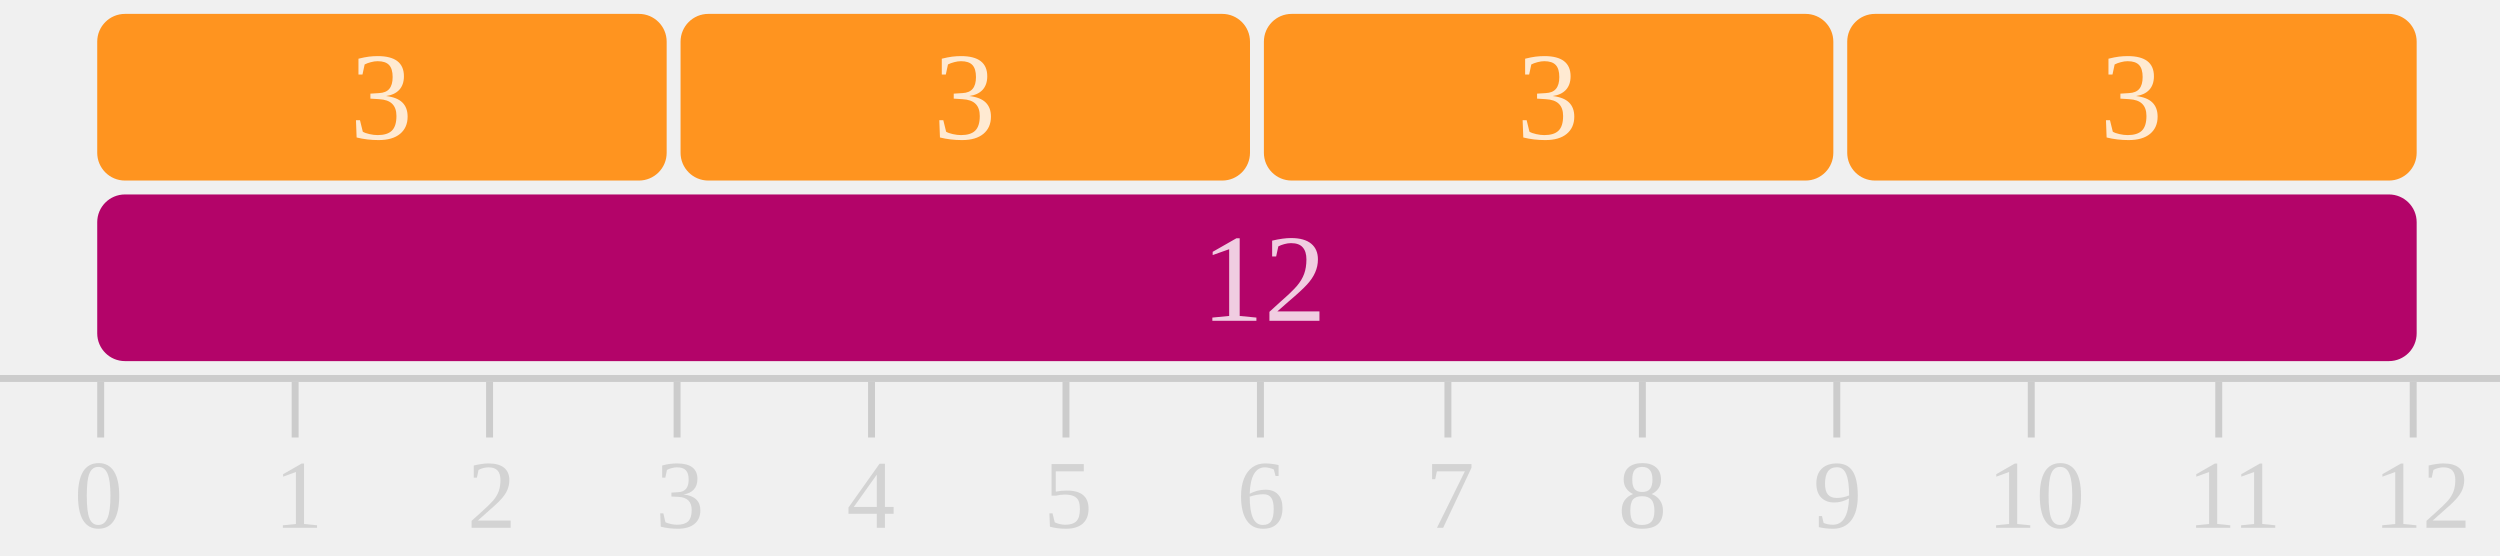
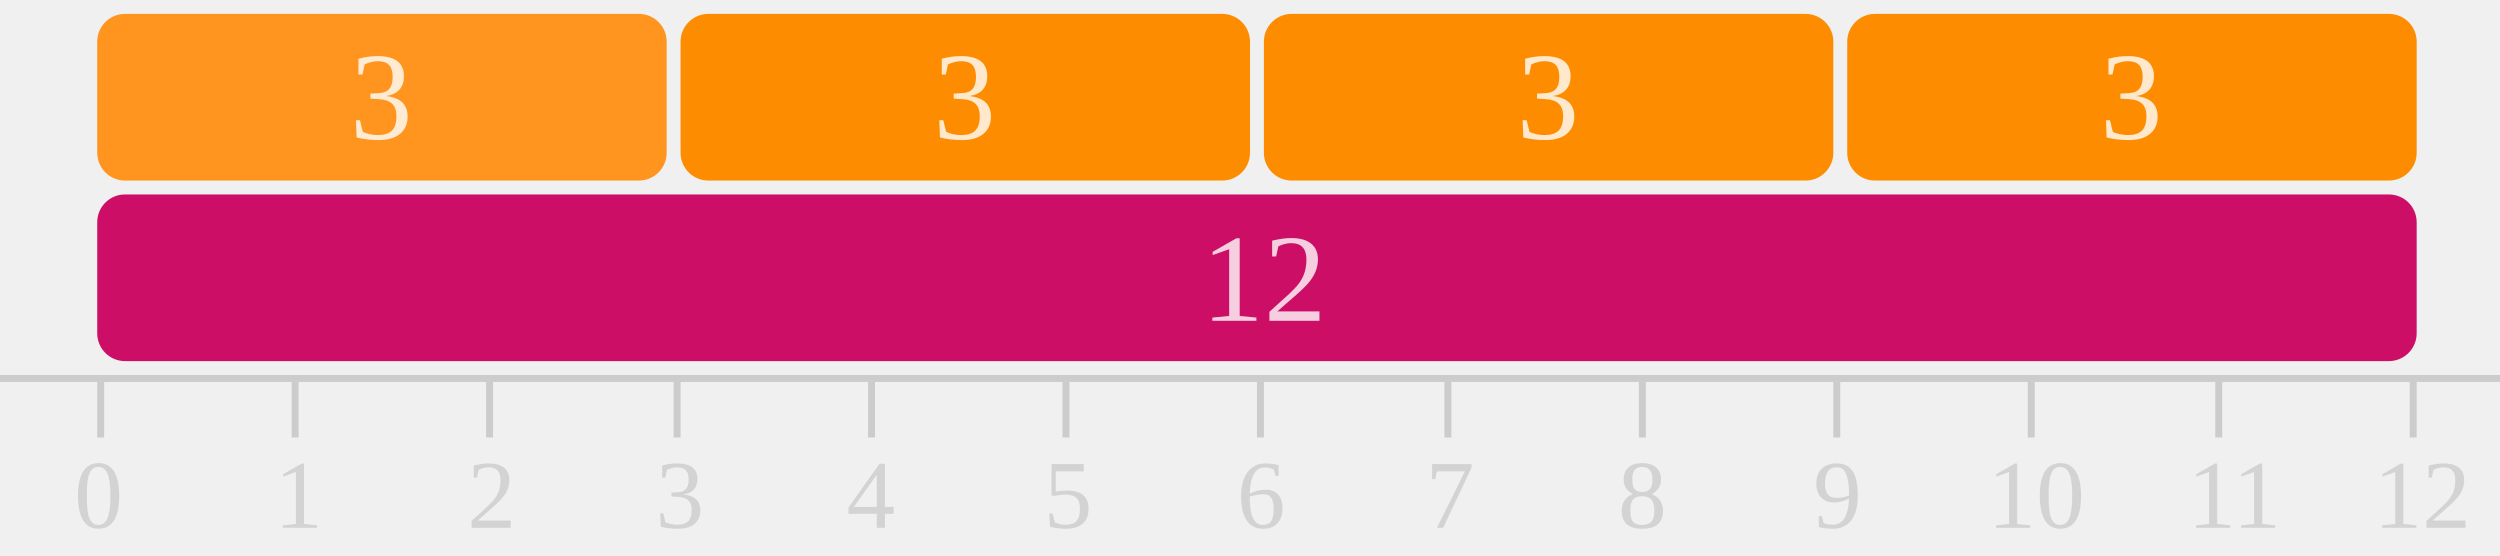
<svg viewBox="0 0 360 80" width="360" height="80">
  <line y1="54.5" x2="360" y2="54.5" stroke="#ccc" />
  <line x1="14.5" y1="55" x2="14.5" y2="63" stroke="#ccc" />
  <line x1="42.5" y1="55" x2="42.5" y2="63" stroke="#ccc" />
  <line x1="70.5" y1="55" x2="70.5" y2="63" stroke="#ccc" />
  <line x1="97.5" y1="55" x2="97.5" y2="63" stroke="#ccc" />
  <line x1="125.5" y1="55" x2="125.5" y2="63" stroke="#ccc" />
  <line x1="153.5" y1="55" x2="153.5" y2="63" stroke="#ccc" />
  <line x1="181.5" y1="55" x2="181.5" y2="63" stroke="#ccc" />
  <line x1="208.5" y1="55" x2="208.5" y2="63" stroke="#ccc" />
  <line x1="236.5" y1="55" x2="236.5" y2="63" stroke="#ccc" />
  <line x1="264.5" y1="55" x2="264.5" y2="63" stroke="#ccc" />
  <line x1="292.5" y1="55" x2="292.5" y2="63" stroke="#ccc" />
  <line x1="319.5" y1="55" x2="319.5" y2="63" stroke="#ccc" />
  <line x1="347.5" y1="55" x2="347.5" y2="63" stroke="#ccc" />
-   <rect x="14" y="28" width="334" height="24" rx="4" ry="4" fill="#b30469" />
-   <rect x="98" y="2" width="82" height="24" rx="4" ry="4" fill="#ff941f" />
-   <rect x="182" y="2" width="82" height="24" rx="4" ry="4" fill="#ff941f" />
-   <rect x="266" y="2" width="82" height="24" rx="4" ry="4" fill="#ff941f" />
+   <rect x="14" y="28" width="334" height="24" rx="4" ry="4" fill="#cd0e66" />
+   <rect x="98" y="2" width="82" height="24" rx="4" ry="4" fill="#fd8c00" />
+   <rect x="182" y="2" width="82" height="24" rx="4" ry="4" fill="#fd8c00" />
+   <rect x="266" y="2" width="82" height="24" rx="4" ry="4" fill="#fd8c00" />
  <text transform="translate(10.7 76)" opacity="0.8" font-size="14" fill="#ccc">0</text>
  <text transform="translate(39.5 76)" opacity="0.8" font-size="14" fill="#ccc">1</text>
  <text transform="translate(67.3 76)" opacity="0.8" font-size="14" fill="#ccc">2</text>
  <text transform="translate(94.4 76)" opacity="0.8" font-size="14" fill="#ccc">3</text>
  <text transform="translate(121.9 76)" opacity="0.8" font-size="14" fill="#ccc">4</text>
  <text transform="translate(150.3 76)" opacity="0.8" font-size="14" fill="#ccc">5</text>
  <text transform="translate(178.1 76)" opacity="0.8" font-size="14" fill="#ccc">6</text>
  <text transform="translate(205.3 76)" opacity="0.8" font-size="14" fill="#ccc">7</text>
  <text transform="translate(233 76)" opacity="0.8" font-size="14" fill="#ccc">8</text>
  <text transform="translate(261.1 76)" opacity="0.8" font-size="14" fill="#ccc">9</text>
  <text transform="translate(286.2 76)" opacity="0.8" font-size="14" fill="#ccc">10</text>
  <text transform="translate(315 76)" opacity="0.8" font-size="14" fill="#ccc">11</text>
  <text transform="translate(341.8 76)" opacity="0.8" font-size="14" fill="#ccc">12</text>
  <text transform="translate(134.4 20)" opacity="0.8" font-size="18" fill="#fff">3</text>
  <rect x="14" y="2" width="82" height="24" rx="4" ry="4" fill="#ff941f" />
  <text transform="translate(50.4 20)" opacity="0.8" font-size="18" fill="#fff">3</text>
  <text transform="translate(173 46.2)" opacity="0.8" font-size="18" fill="#fff">12</text>
  <text transform="translate(218.4 20)" opacity="0.8" font-size="18" fill="#fff">3</text>
  <text transform="translate(302.4 20)" opacity="0.8" font-size="18" fill="#fff">3</text>
</svg>
